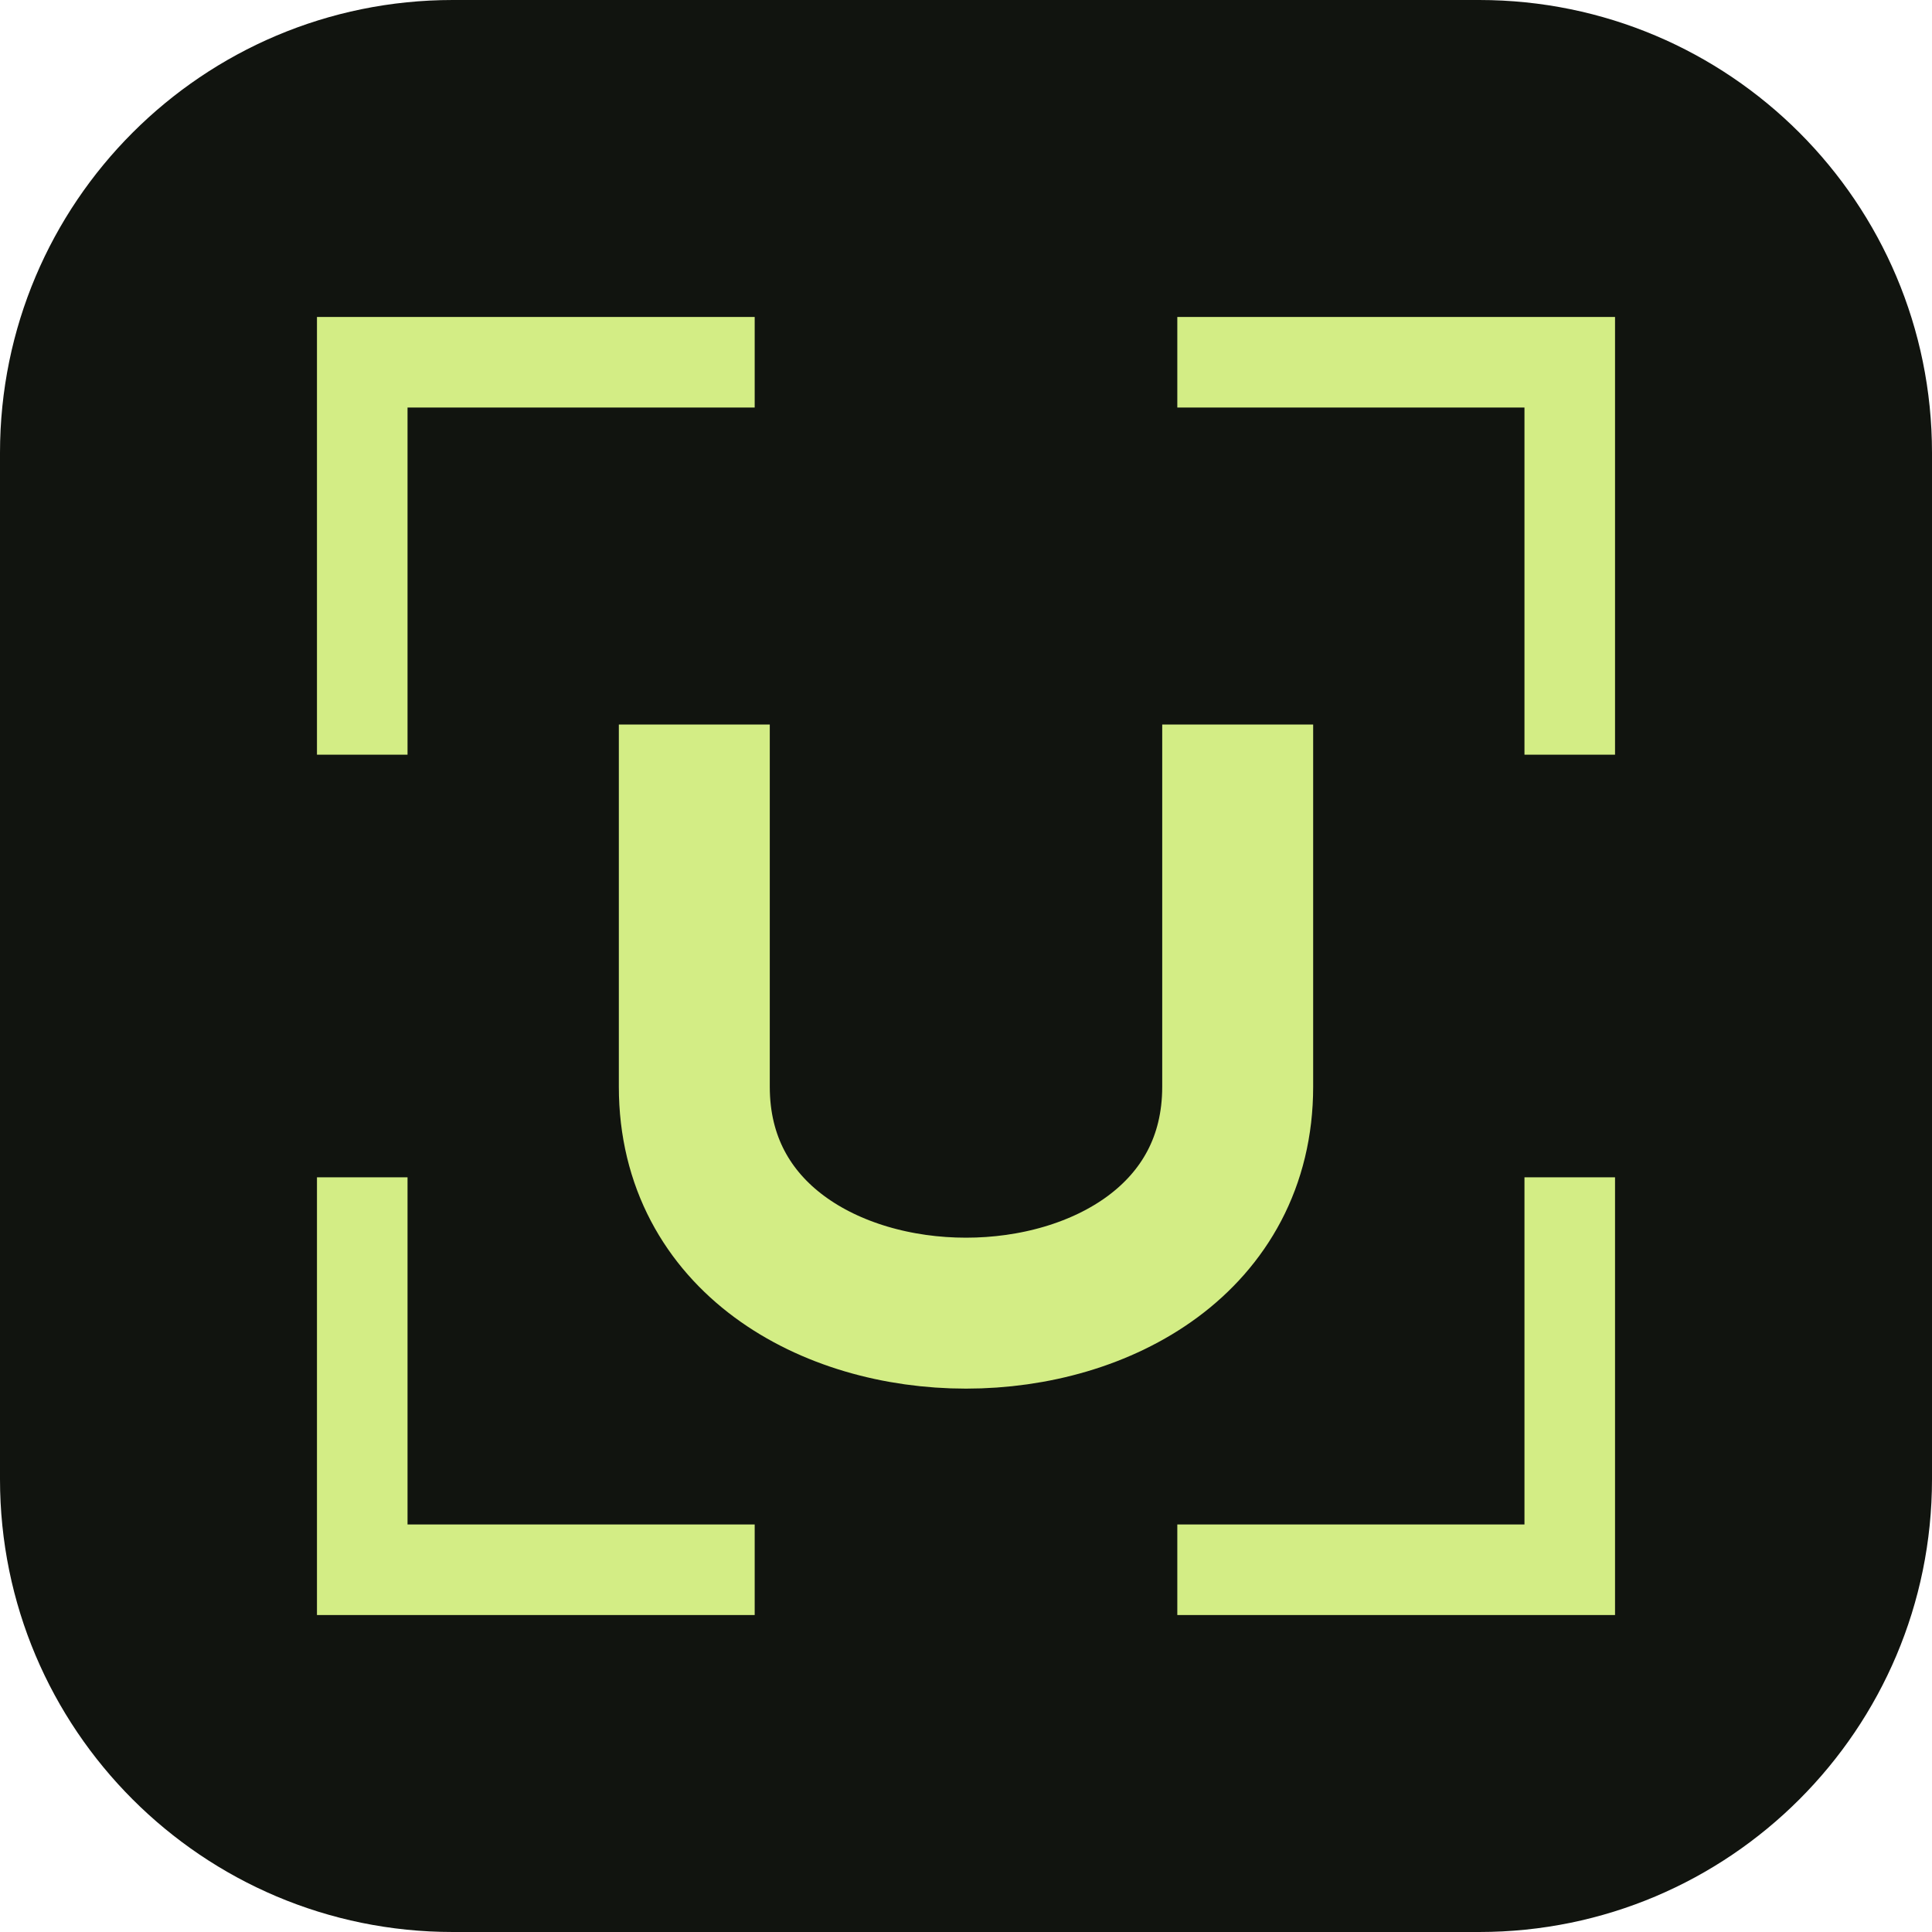
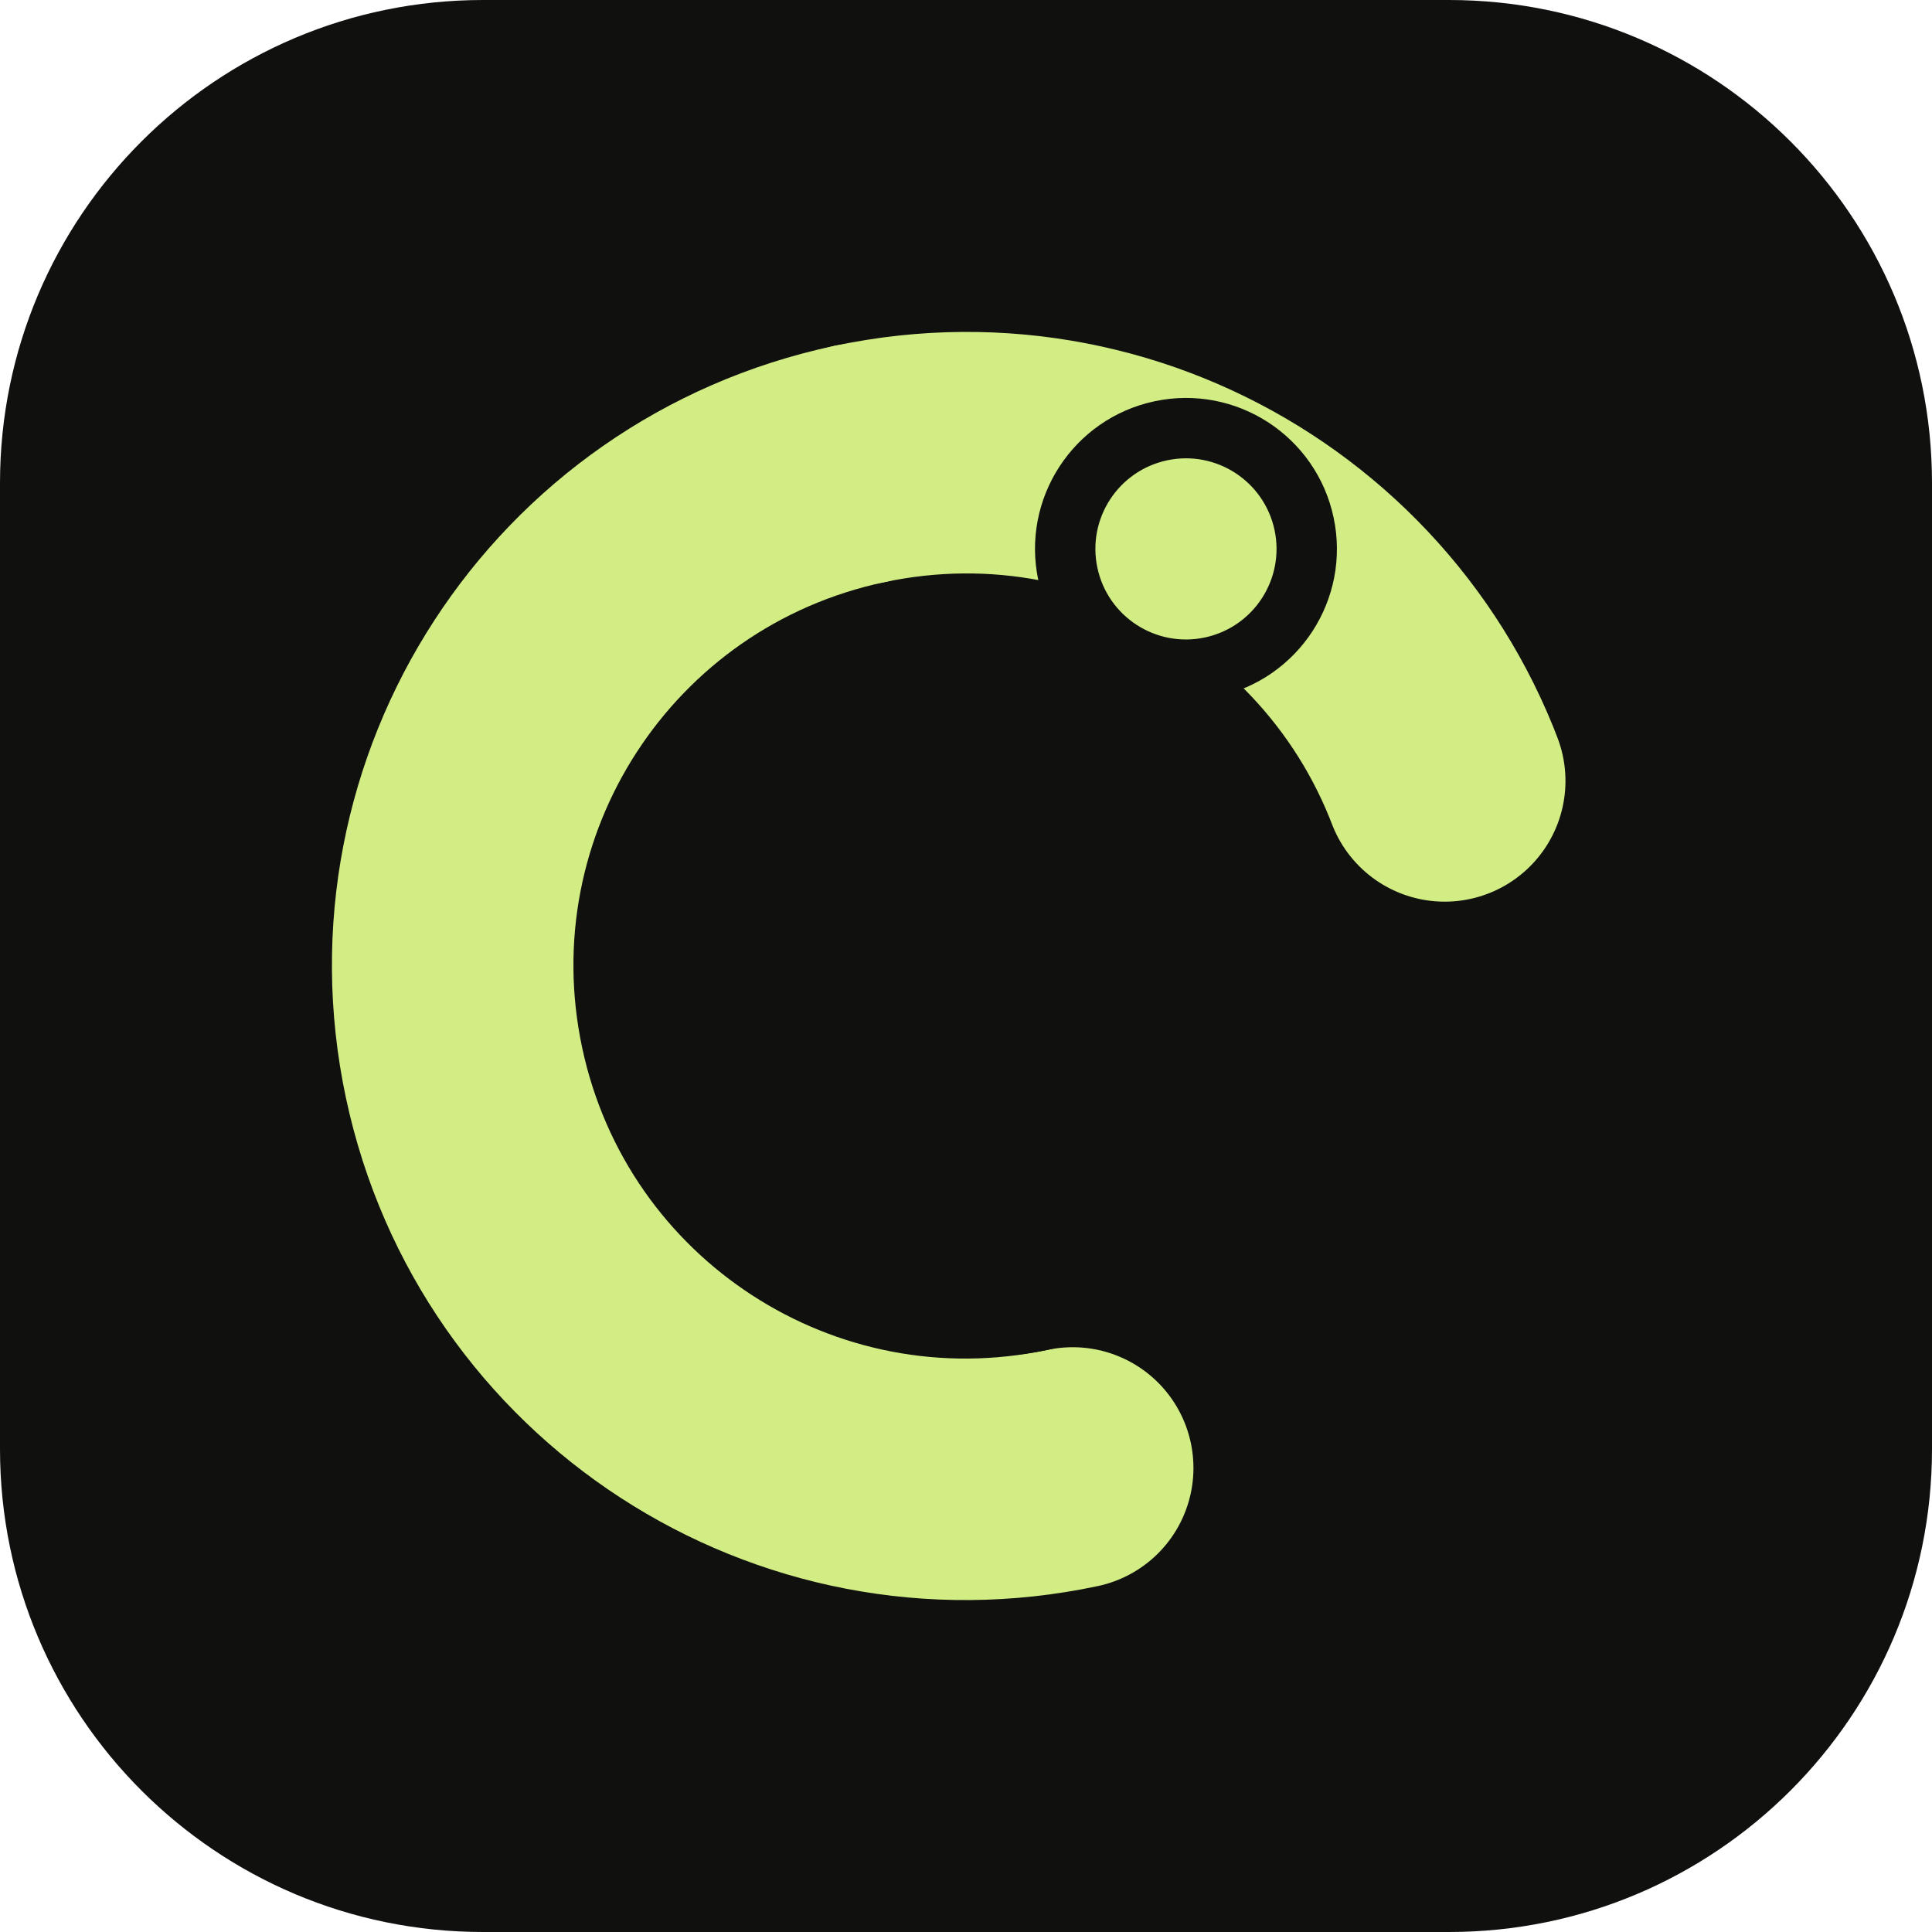
<svg xmlns="http://www.w3.org/2000/svg" viewBox="0 0 64 64">
-   <rect width="64" height="64" rx="15" fill="#11140f" />
-   <path d="M12 25V12h13m14 0h13v13m0 14v13H39m-14 0H12V39" fill="none" stroke="#d3ed85" stroke-width="3" />
-   <path d="M23 24v12c0 10 18 10 18 0V24" fill="none" stroke="#d3ed85" stroke-width="5" />
+   <rect width="64" height="64" rx="16" fill="#10110f" />
+   <g transform="translate(8 8) rotate(-12 24 24)" fill="none">
+     <path d="M24 7C14.6 7 7 14.6 7 24s7.6 17 17 17" stroke="#d3ed85" stroke-width="8" stroke-linecap="round" />
+     <path d="M24 7c9.4 0 17 7.6 17 17S33.4 41 24 41" stroke="#d3ed85" stroke-width="8" stroke-linecap="round" stroke-dasharray="24 30" />
+     <path d="M16 20v7a8 8 0 0 0 16 0v-7" stroke="#10110f" stroke-width="4" stroke-linecap="round" />
+     <circle cx="34" cy="12" r="5" fill="#10110f" />
+     <circle cx="34" cy="12" r="3" fill="#d3ed85" />
+   </g>
</svg>
